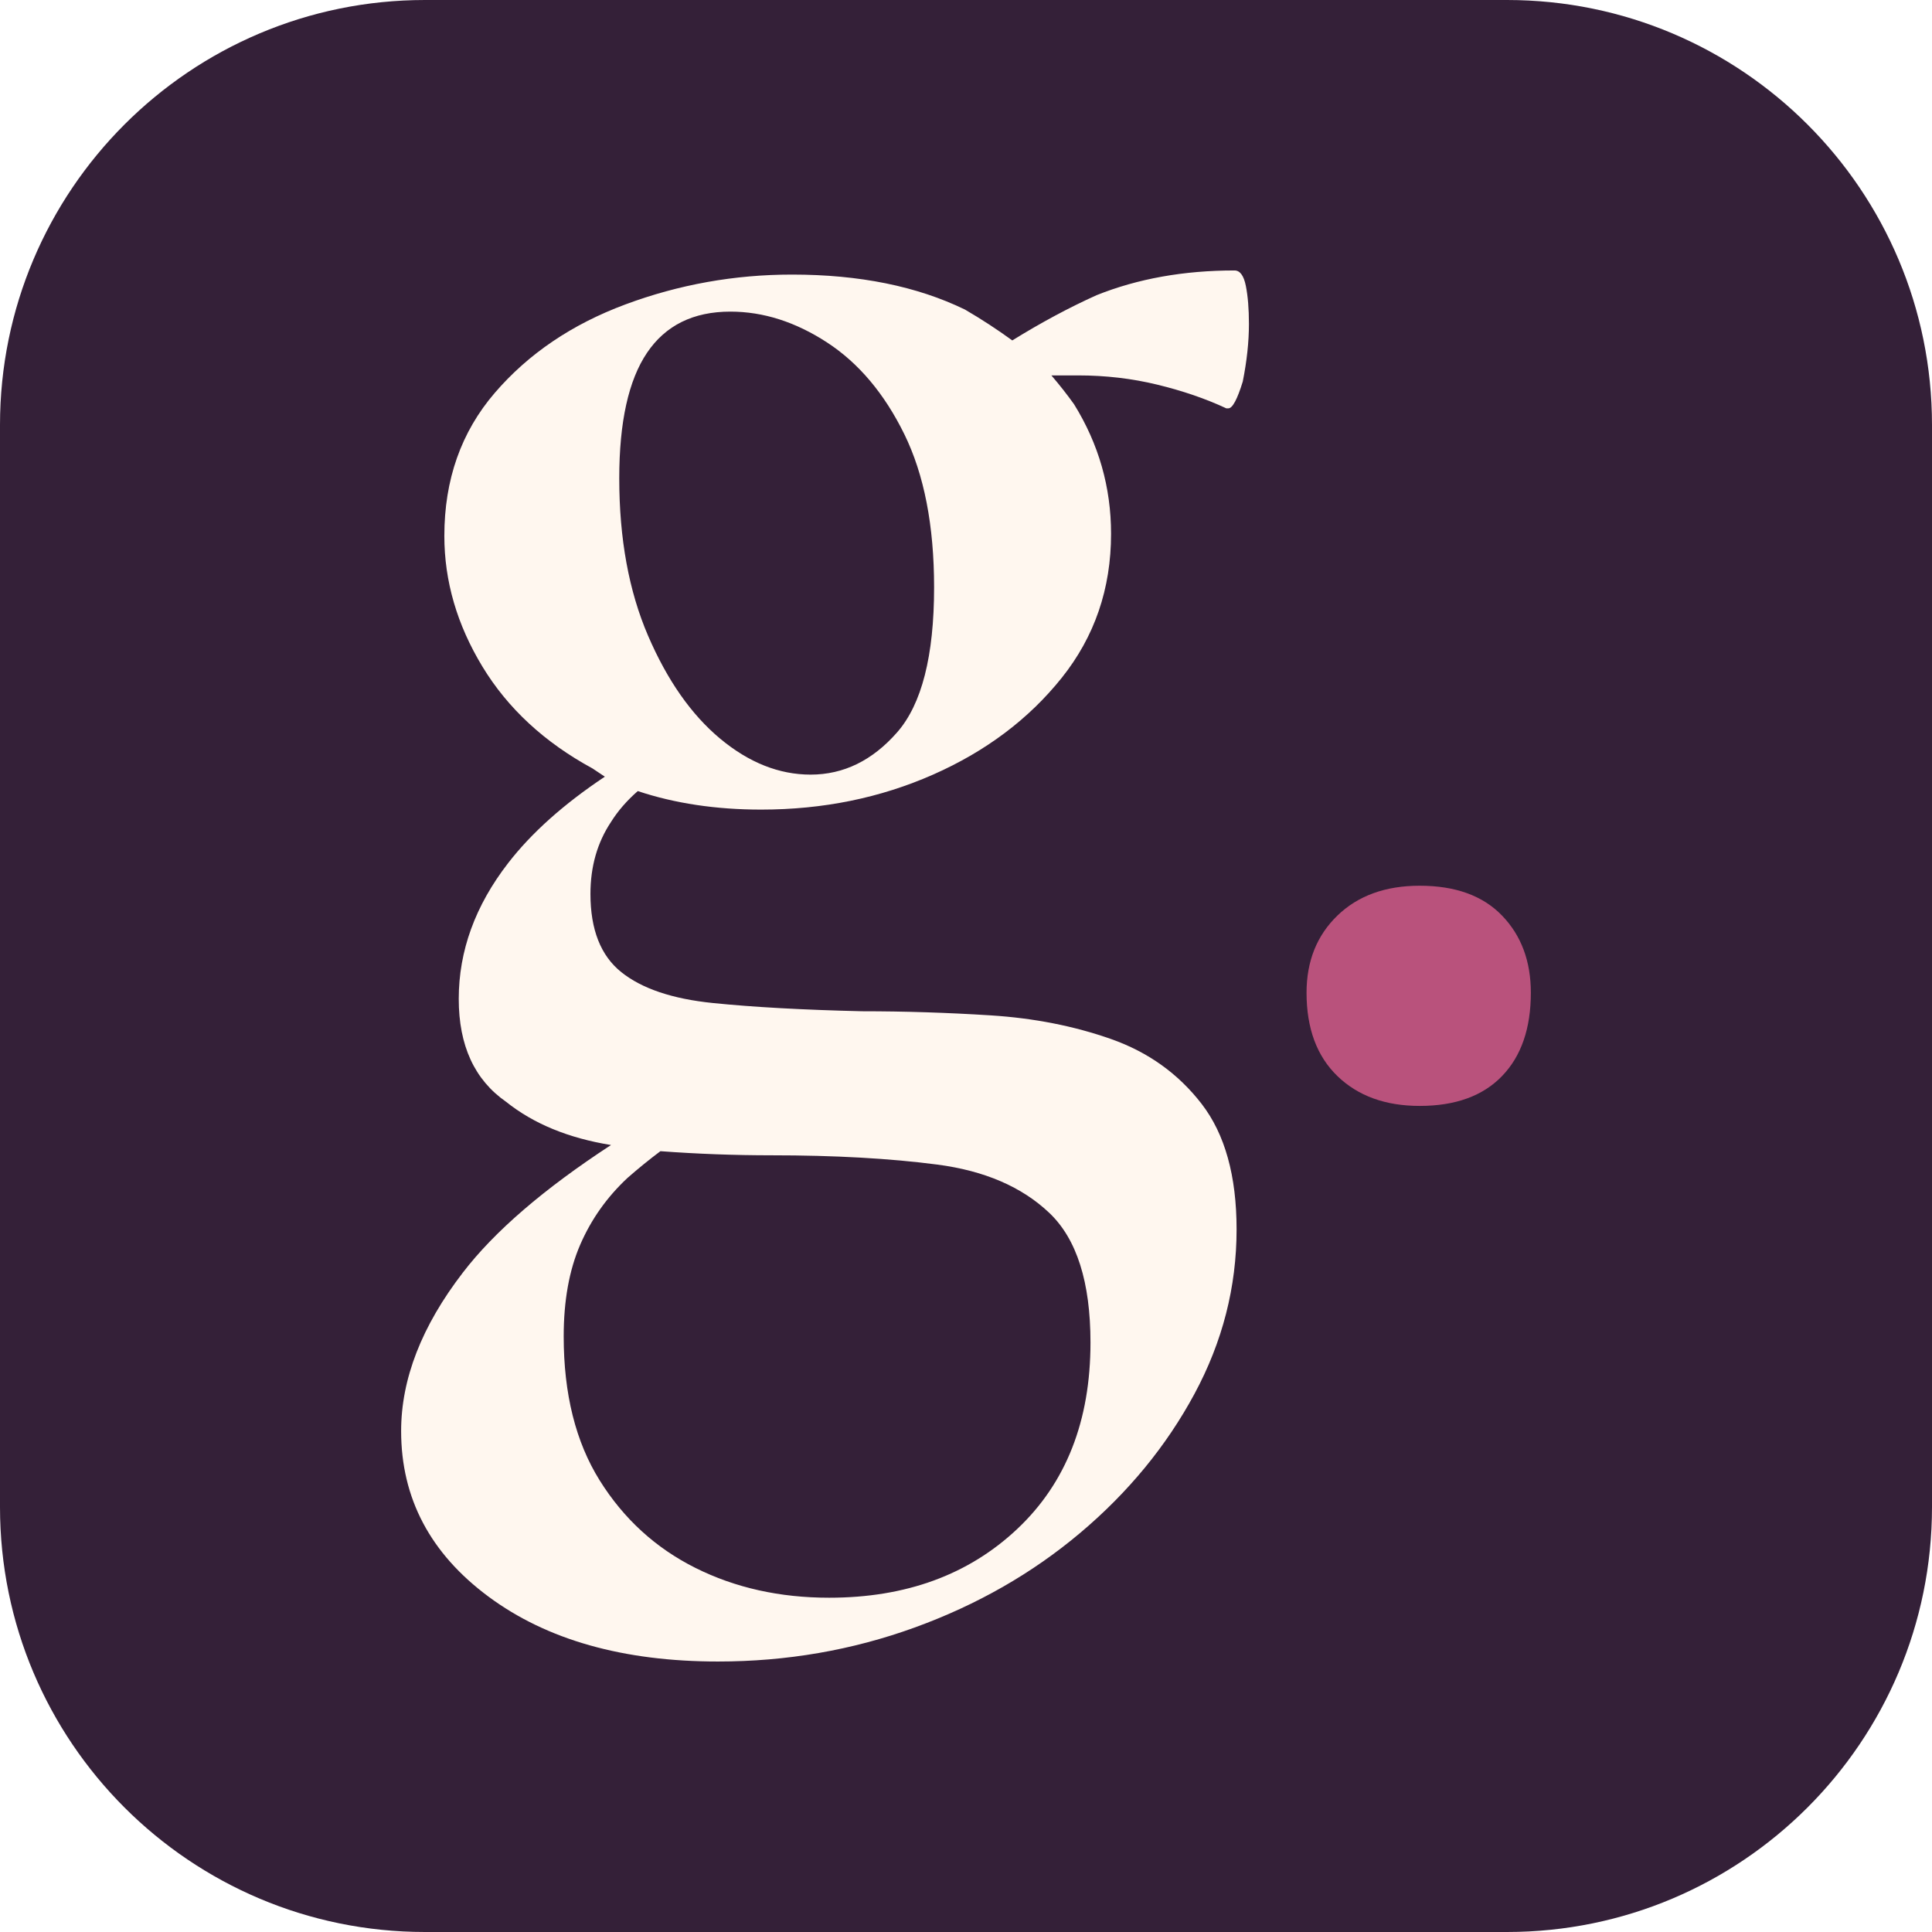
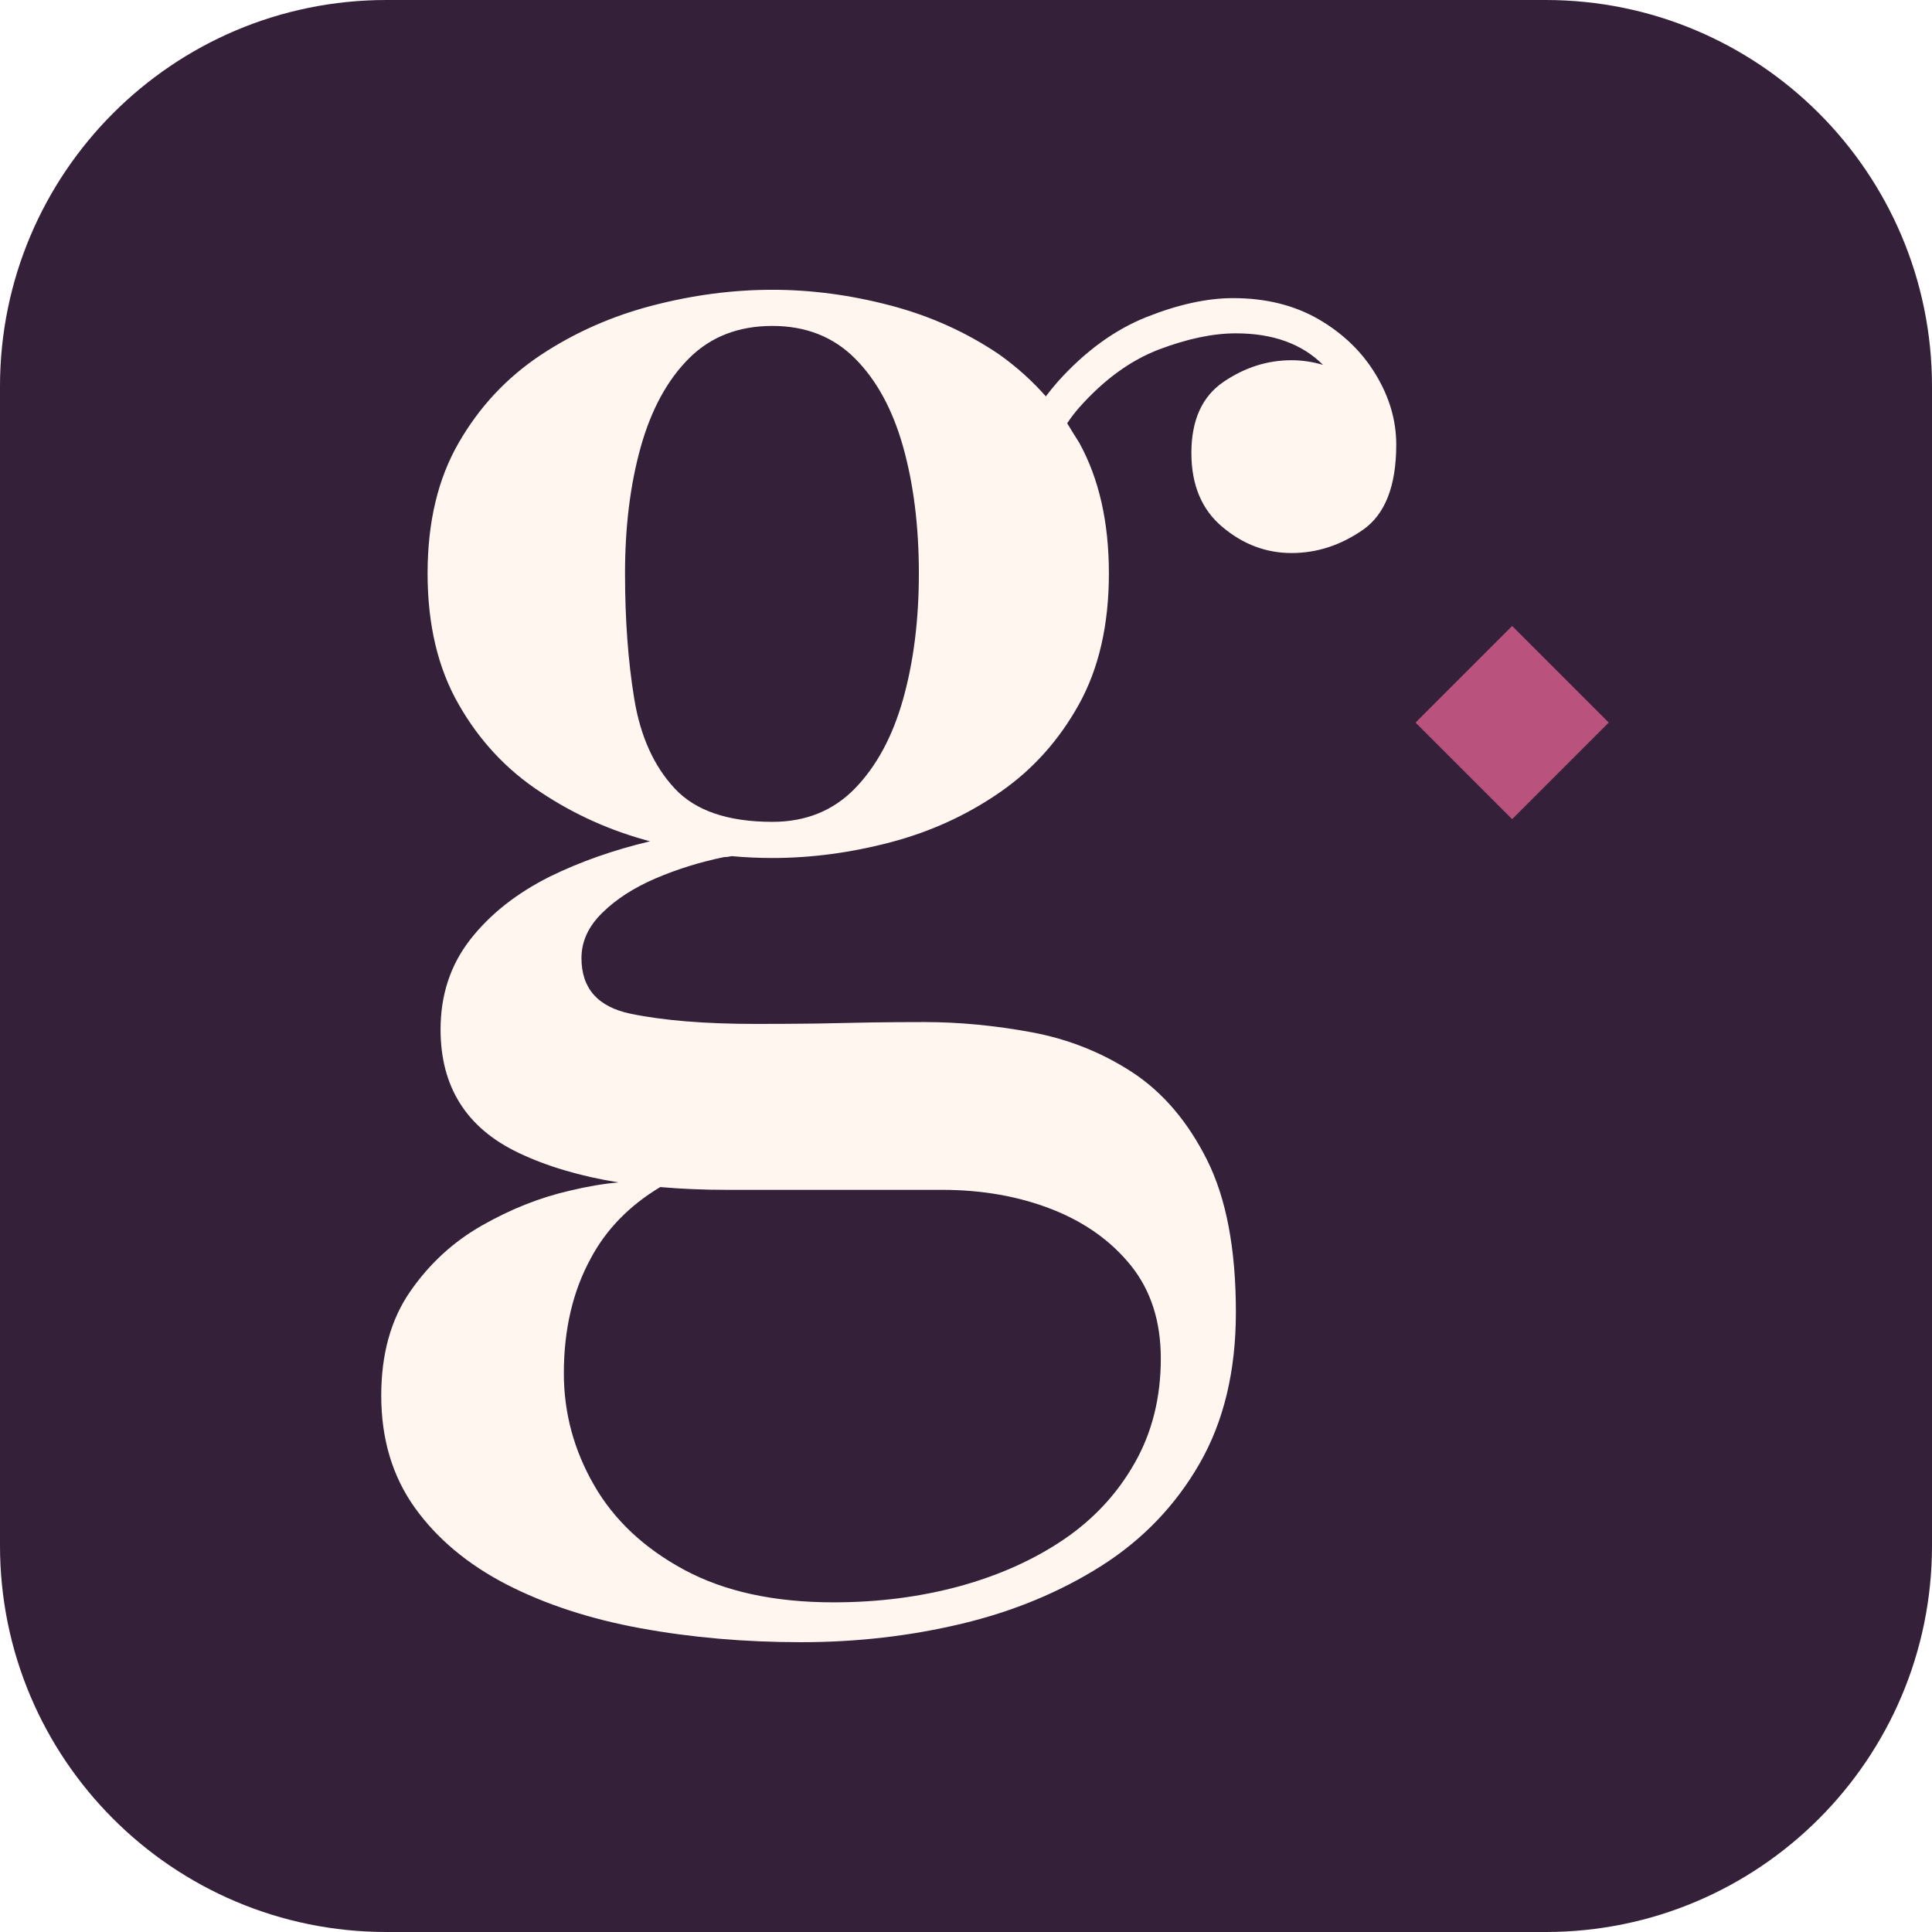
<svg xmlns="http://www.w3.org/2000/svg" viewBox="0 0 512 512" role="img" aria-labelledby="t">
-   <rect width="512" height="512" rx="112.64" fill="#342038" />
-   <g transform="translate(91.58 287.08) scale(5.4533)">
-     <path fill="#FFF7EF" d="M18.10 28.10Q11.20 28.10 6.95 24.95Q2.70 21.80 2.70 16.90Q2.70 13.10 5.70 9.20Q8 6.20 12.90 3Q9.80 2.50 7.80 0.90Q5.50-0.70 5.50-4.10Q5.50-7.60 7.90-10.70Q9.60-12.90 12.60-14.90Q12.30-15.10 12-15.30Q8.50-17.20 6.65-20.25Q4.80-23.30 4.80-26.60Q4.80-30.70 7.25-33.55Q9.70-36.40 13.60-37.85Q17.50-39.30 21.70-39.30Q26.60-39.30 30.10-37.60Q31.30-36.90 32.40-36.10Q34.50-37.40 36.50-38.30Q39.50-39.50 43.20-39.50Q43.60-39.50 43.75-38.75Q43.90-38 43.90-36.90Q43.90-35.60 43.60-34.10Q43.20-32.80 42.90-32.80Q42.80-32.80 42.80-32.80Q41.30-33.50 39.45-33.95Q37.60-34.40 35.60-34.40Q34.90-34.40 34.30-34.40Q34.90-33.70 35.40-33Q37.20-30.10 37.20-26.70Q37.20-22.70 34.80-19.70Q32.40-16.70 28.55-15Q24.70-13.30 20.20-13.30Q16.90-13.30 14.20-14.20Q13.40-13.50 12.90-12.70Q11.90-11.20 11.90-9.20Q11.90-6.60 13.40-5.40Q14.90-4.20 17.85-3.90Q20.80-3.60 25.10-3.50Q28.20-3.50 31.35-3.30Q34.50-3.10 37.20-2.15Q39.90-1.20 41.60 1Q43.30 3.20 43.30 7.10Q43.30 11.30 41.25 15.10Q39.20 18.90 35.70 21.85Q32.20 24.80 27.65 26.45Q23.10 28.10 18.10 28.10M15.30 3.30Q14.50 3.90 13.70 4.60Q12.20 6 11.40 7.85Q10.60 9.70 10.60 12.30Q10.60 16.50 12.35 19.30Q14.10 22.10 17 23.55Q19.90 25 23.50 25Q29.10 25 32.65 21.65Q36.20 18.30 36.20 12.60Q36.20 8.20 34.20 6.30Q32.20 4.40 28.75 3.95Q25.30 3.50 20.70 3.50Q18 3.50 15.30 3.30M22.60-15Q25-15 26.80-17.05Q28.60-19.10 28.60-24.10Q28.60-28.60 27.15-31.55Q25.70-34.50 23.40-36Q21.10-37.50 18.70-37.50Q16-37.50 14.65-35.50Q13.30-33.50 13.30-29.40Q13.30-25 14.70-21.75Q16.10-18.50 18.20-16.75Q20.30-15 22.60-15" />
-     <path fill="#B9527C" d="M52.20 1.10Q49.70 1.10 48.20-0.35Q46.70-1.80 46.70-4.40Q46.70-6.70 48.20-8.15Q49.70-9.60 52.20-9.60Q54.80-9.60 56.20-8.15Q57.60-6.70 57.60-4.40Q57.60-1.80 56.20-0.35Q54.80 1.10 52.20 1.10" />
+   <rect width="512" height="512" rx="102.40" fill="#342038" />
+   <g transform="translate(84.82 307.46) scale(4.913)">
+     <path fill="#FFF7EF" d="M25.95 26Q21.40 26 17.30 25.25Q13.20 24.50 10.05 22.88Q6.90 21.25 5.10 18.73Q3.30 16.20 3.30 12.70Q3.30 9.35 4.85 7.10Q6.40 4.85 8.72 3.53Q11.05 2.20 13.45 1.65Q14.90 1.30 16.10 1.20Q13 0.70 10.70-0.40Q6.50-2.40 6.50-7.05Q6.50-9.85 8.10-11.90Q9.70-13.95 12.40-15.30Q14.85-16.50 17.80-17.20Q14.60-18.05 11.90-19.85Q9.15-21.65 7.48-24.58Q5.80-27.50 5.80-31.65Q5.80-35.80 7.48-38.70Q9.15-41.60 11.90-43.43Q14.65-45.25 17.93-46.10Q21.20-46.95 24.40-46.95Q27.55-46.95 30.78-46.10Q34-45.25 36.65-43.45Q38.05-42.45 39.15-41.20Q39.45-41.60 39.80-42Q42-44.45 44.58-45.48Q47.15-46.50 49.25-46.50Q51.90-46.50 53.88-45.35Q55.85-44.20 56.95-42.37Q58.05-40.55 58.05-38.60Q58.05-35.25 56.25-34Q54.45-32.75 52.40-32.75Q50.35-32.75 48.68-34.15Q47-35.55 47-38.15Q47-40.80 48.73-41.98Q50.45-43.15 52.40-43.15Q53.25-43.15 54.10-42.90Q52.40-44.60 49.40-44.60Q47.55-44.60 45.25-43.73Q42.95-42.85 40.95-40.60Q40.60-40.20 40.30-39.75Q40.60-39.25 40.95-38.70Q42.55-35.80 42.55-31.65Q42.55-27.50 40.93-24.58Q39.30-21.65 36.65-19.83Q34-18 30.78-17.15Q27.55-16.30 24.40-16.30Q23.30-16.30 22.20-16.40Q22-16.35 21.80-16.35Q19.85-15.95 18.10-15.20Q16.35-14.45 15.23-13.35Q14.10-12.25 14.10-10.90Q14.10-8.45 16.75-7.90Q19.40-7.35 23.50-7.35Q25.25-7.35 26.78-7.37Q28.30-7.40 29.75-7.43Q31.20-7.45 32.60-7.45Q35.40-7.45 38.38-6.90Q41.35-6.35 43.83-4.73Q46.30-3.10 47.85 0Q49.40 3.10 49.40 8.20Q49.40 12.95 47.45 16.35Q45.50 19.75 42.15 21.88Q38.80 24 34.63 25Q30.45 26 25.95 26M18.35 1.45Q15.85 2.95 14.60 5.30Q13.15 7.95 13.15 11.50Q13.15 14.70 14.78 17.53Q16.40 20.35 19.65 22.10Q22.90 23.85 27.70 23.85Q31.30 23.85 34.50 22.98Q37.70 22.10 40.13 20.45Q42.55 18.80 43.95 16.32Q45.35 13.85 45.35 10.70Q45.35 7.70 43.75 5.70Q42.15 3.70 39.48 2.65Q36.80 1.60 33.55 1.60L21.95 1.60Q20.05 1.60 18.35 1.45M24.40-18.25Q27.10-18.25 28.85-20.05Q30.60-21.85 31.45-24.87Q32.30-27.90 32.30-31.65Q32.30-35.45 31.45-38.48Q30.60-41.50 28.85-43.25Q27.10-45 24.40-45Q21.65-45 19.90-43.25Q18.15-41.50 17.30-38.48Q16.45-35.45 16.45-31.65Q16.45-27.90 16.95-24.87Q17.45-21.85 19.13-20.05Q20.80-18.25 24.40-18.25" />
  </g>
+   <path fill="#B9527C" d="M400.732 165.888L426.332 191.488L400.732 217.088L375.132 191.488Z" />
</svg>
